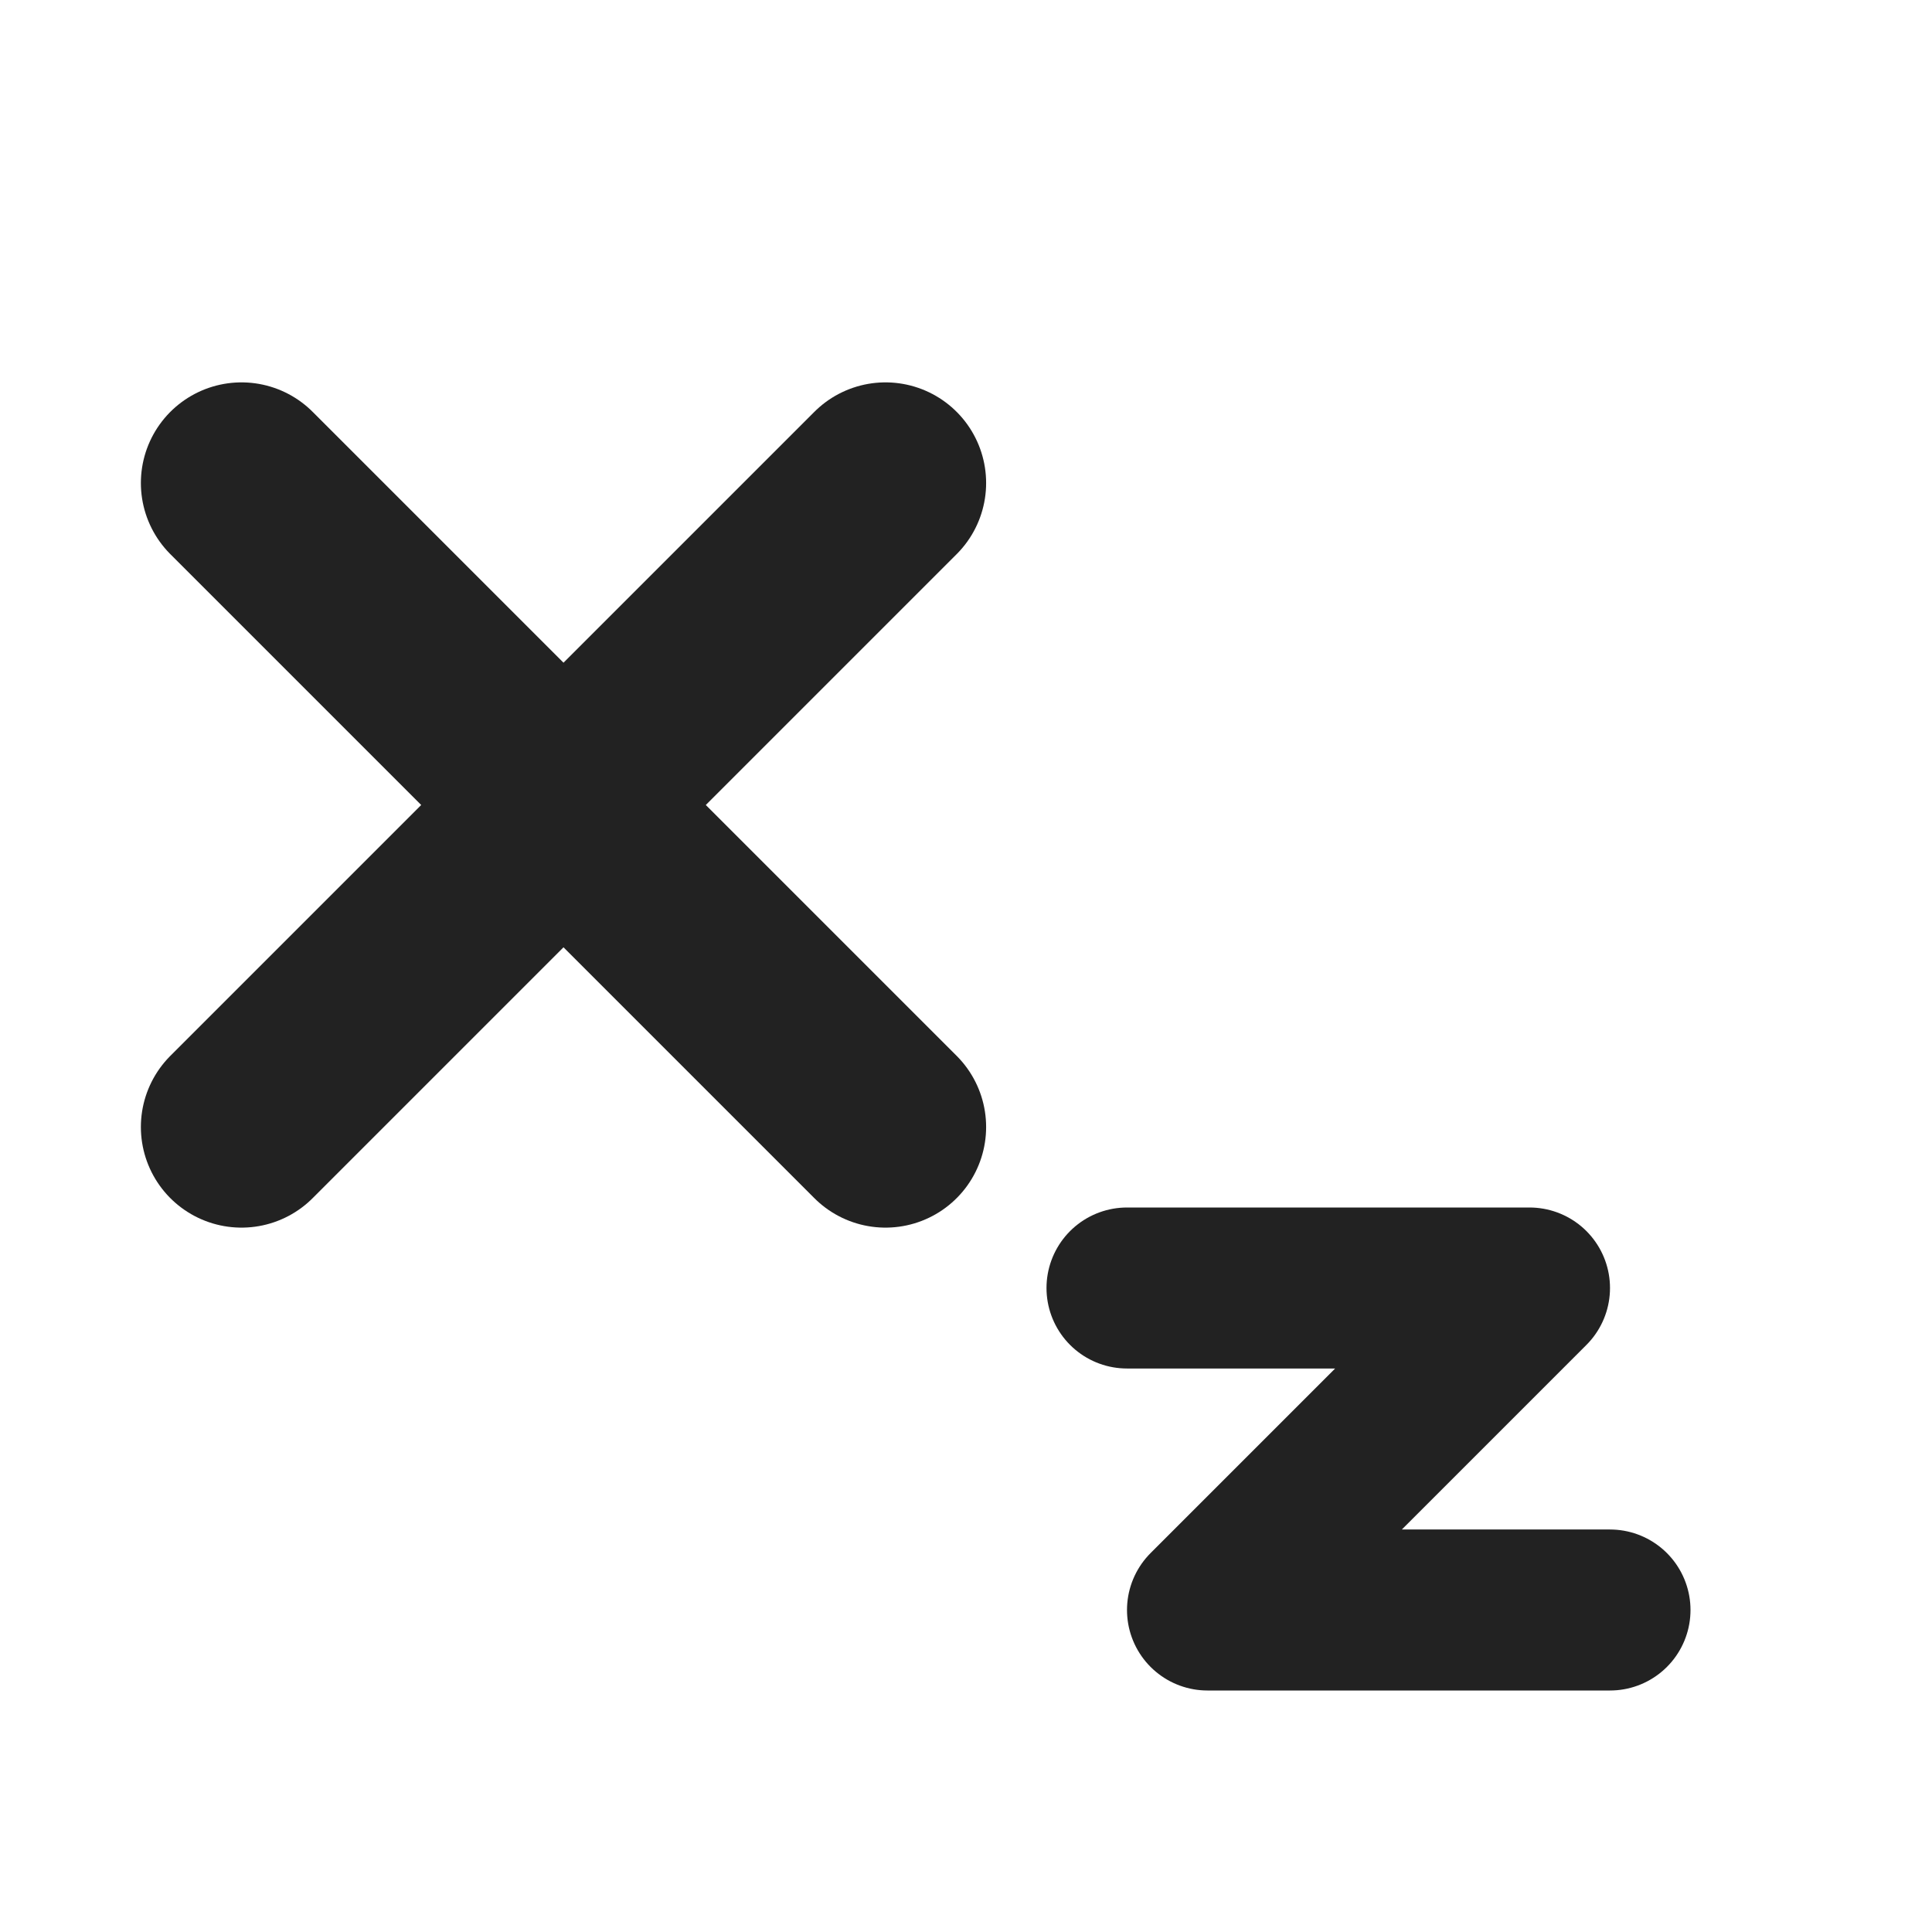
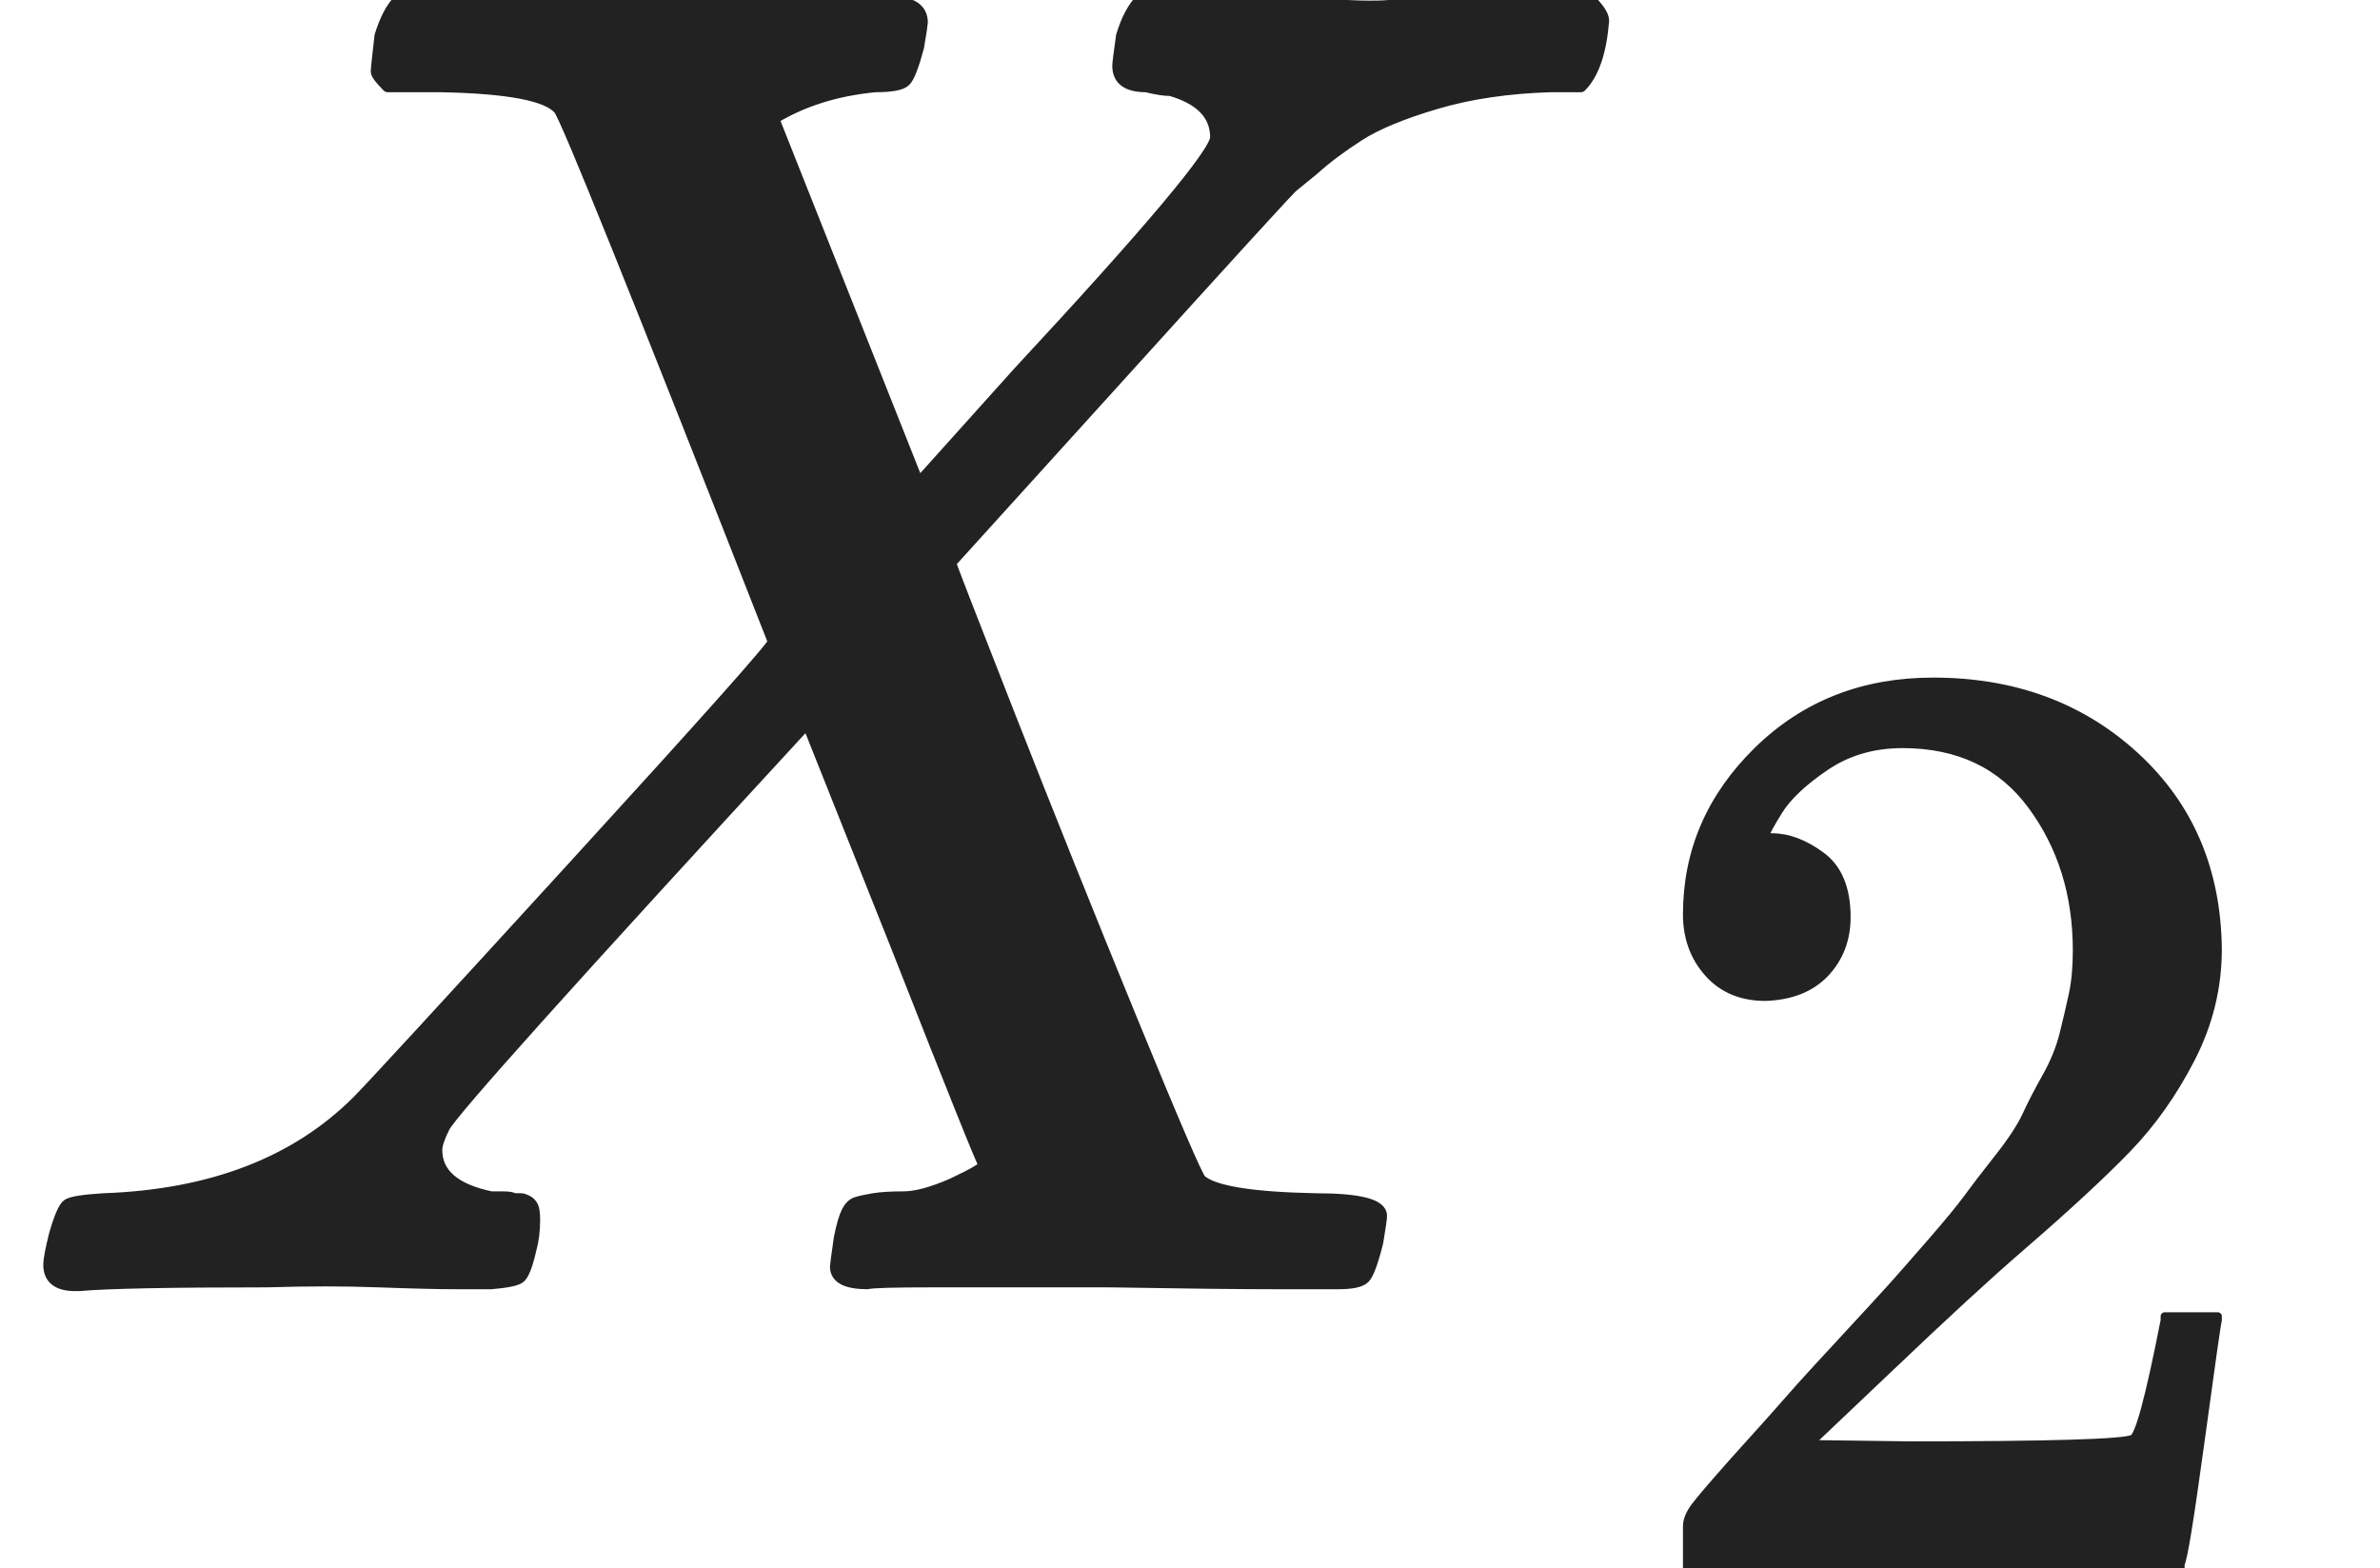
- <svg xmlns="http://www.w3.org/2000/svg" viewBox="0 0 24 24" fill="none" stroke="#222" stroke-width="2.5" stroke-linecap="round" stroke-linejoin="round">
-   <path d="M3 6 L11 14 M11 6 L3 14" />
-   <path d="M14 16 h5 l-4 4 h5" stroke-width="2" />
+ <svg xmlns="http://www.w3.org/2000/svg" viewBox="0 -683 1264.6 833">
+   <g fill="#222" transform="scale(1,-1)">
+     <path d="M42 0H40Q26 0 26 11Q26 15 29 27Q33 41 36 43T55 46Q141 49 190 98Q200 108 306 224T411 342Q302 620 297 625Q288 636 234 637H206Q200 643 200 645T202 664Q206 677 212 683H226Q260 681 347 681Q380 681 408 681T453 682T473 682Q490 682 490 671Q490 670 488 658Q484 643 481 640T465 637Q434 634 411 620L488 426L541 485Q646 598 646 610Q646 628 622 635Q617 635 609 637Q594 637 594 648Q594 650 596 664Q600 677 606 683H618Q619 683 643 683T697 681T738 680Q828 680 837 683H845Q852 676 852 672Q850 647 840 637H824Q790 636 763 628T722 611T698 593L687 584Q687 585 592 480L505 384Q505 383 536 304T601 142T638 56Q648 47 699 46Q734 46 734 37Q734 35 732 23Q728 7 725 4T711 1Q708 1 678 1T589 2Q528 2 496 2T461 1Q444 1 444 10Q444 11 446 25Q448 35 450 39T455 44T464 46T480 47T506 54Q523 62 523 64Q522 64 476 181L429 299Q241 95 236 84Q232 76 232 72Q232 53 261 47Q262 47 267 47T273 46Q276 46 277 46T280 45T283 42T284 35Q284 26 282 19Q279 6 276 4T261 1Q258 1 243 1T201 2T142 2Q64 2 42 0Z" stroke="#222" stroke-width="6" stroke-linejoin="round" />
+     <g transform="translate(861,-150) scale(0.707)">
+       <path d="M109 429Q82 429 66 447T50 491Q50 562 103 614T235 666Q326 666 387 610T449 465Q449 422 429 383T381 315T301 241Q265 210 201 149L142 93L218 92Q375 92 385 97Q392 99 409 186V189H449V186Q448 183 436 95T421 3V0H50V19V31Q50 38 56 46T86 81Q115 113 136 137Q145 147 170 174T204 211T233 244T261 278T284 308T305 340T320 369T333 401T340 431T343 464Q343 527 309 573T212 619Q179 619 154 602T119 569T109 550Q109 549 114 549Q132 549 151 535T170 489Q170 464 154 447T109 429Z" stroke="#222" stroke-width="6" stroke-linejoin="round" />
+     </g>
+   </g>
</svg>
